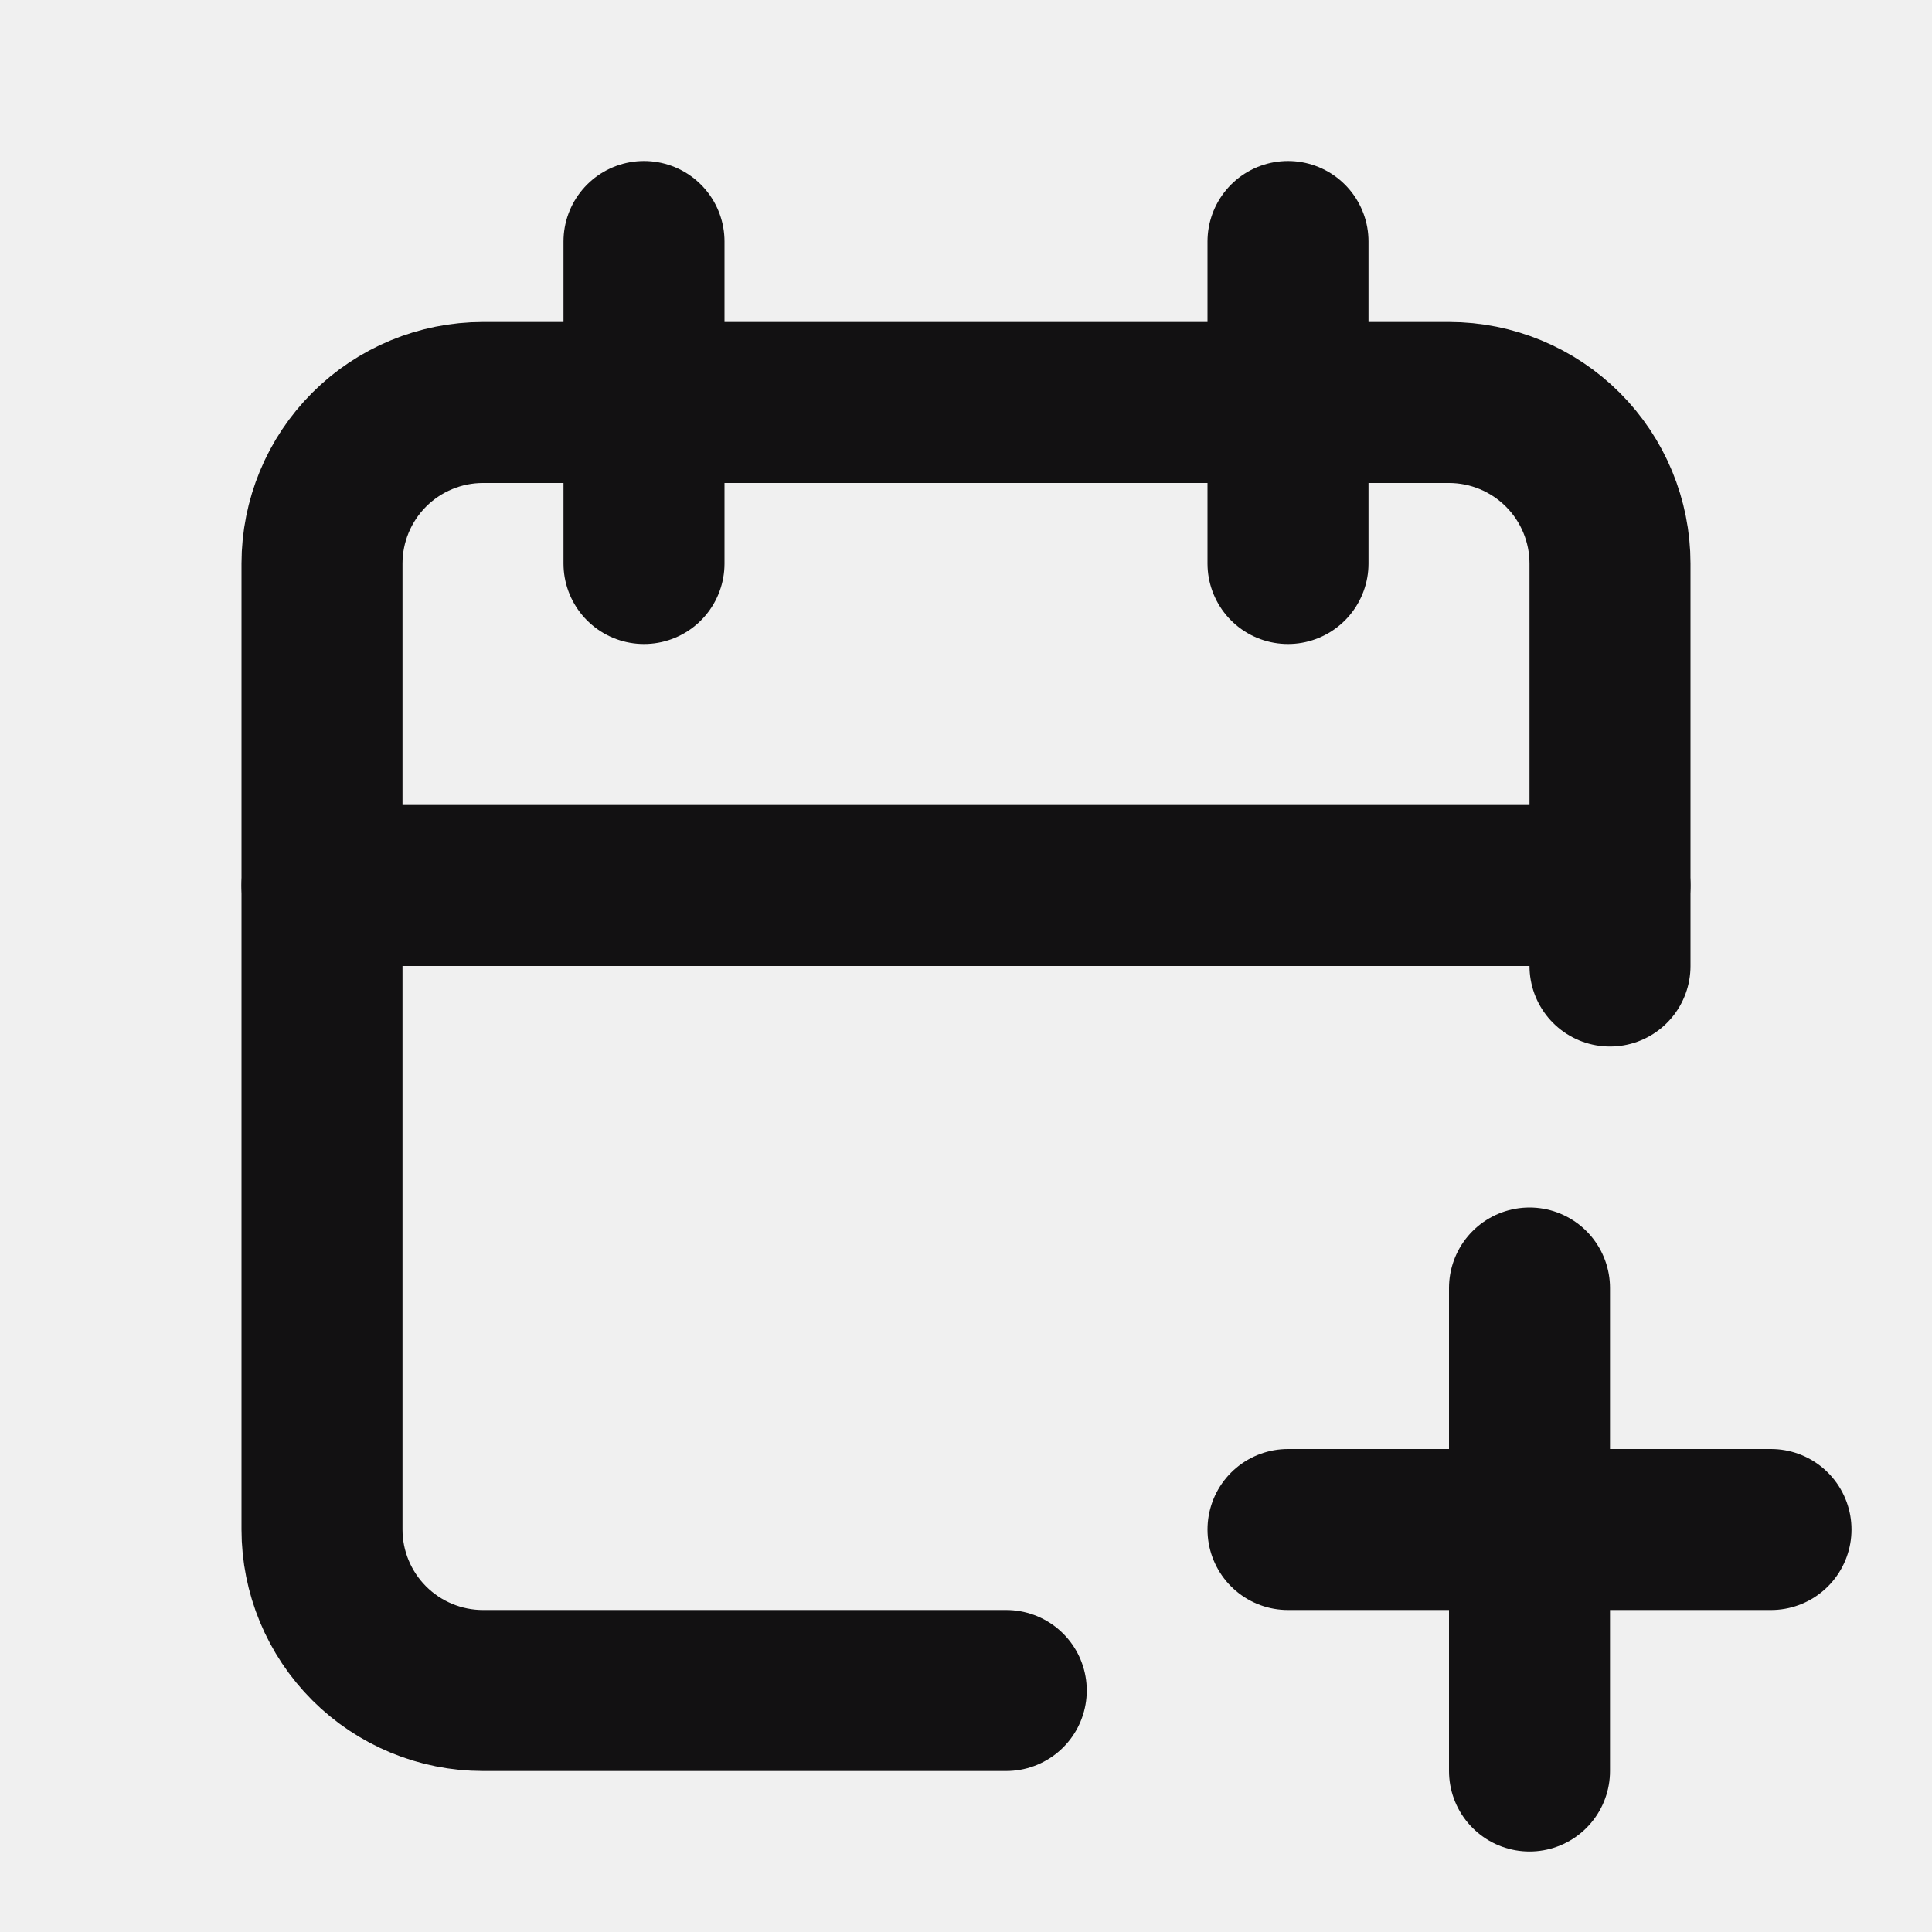
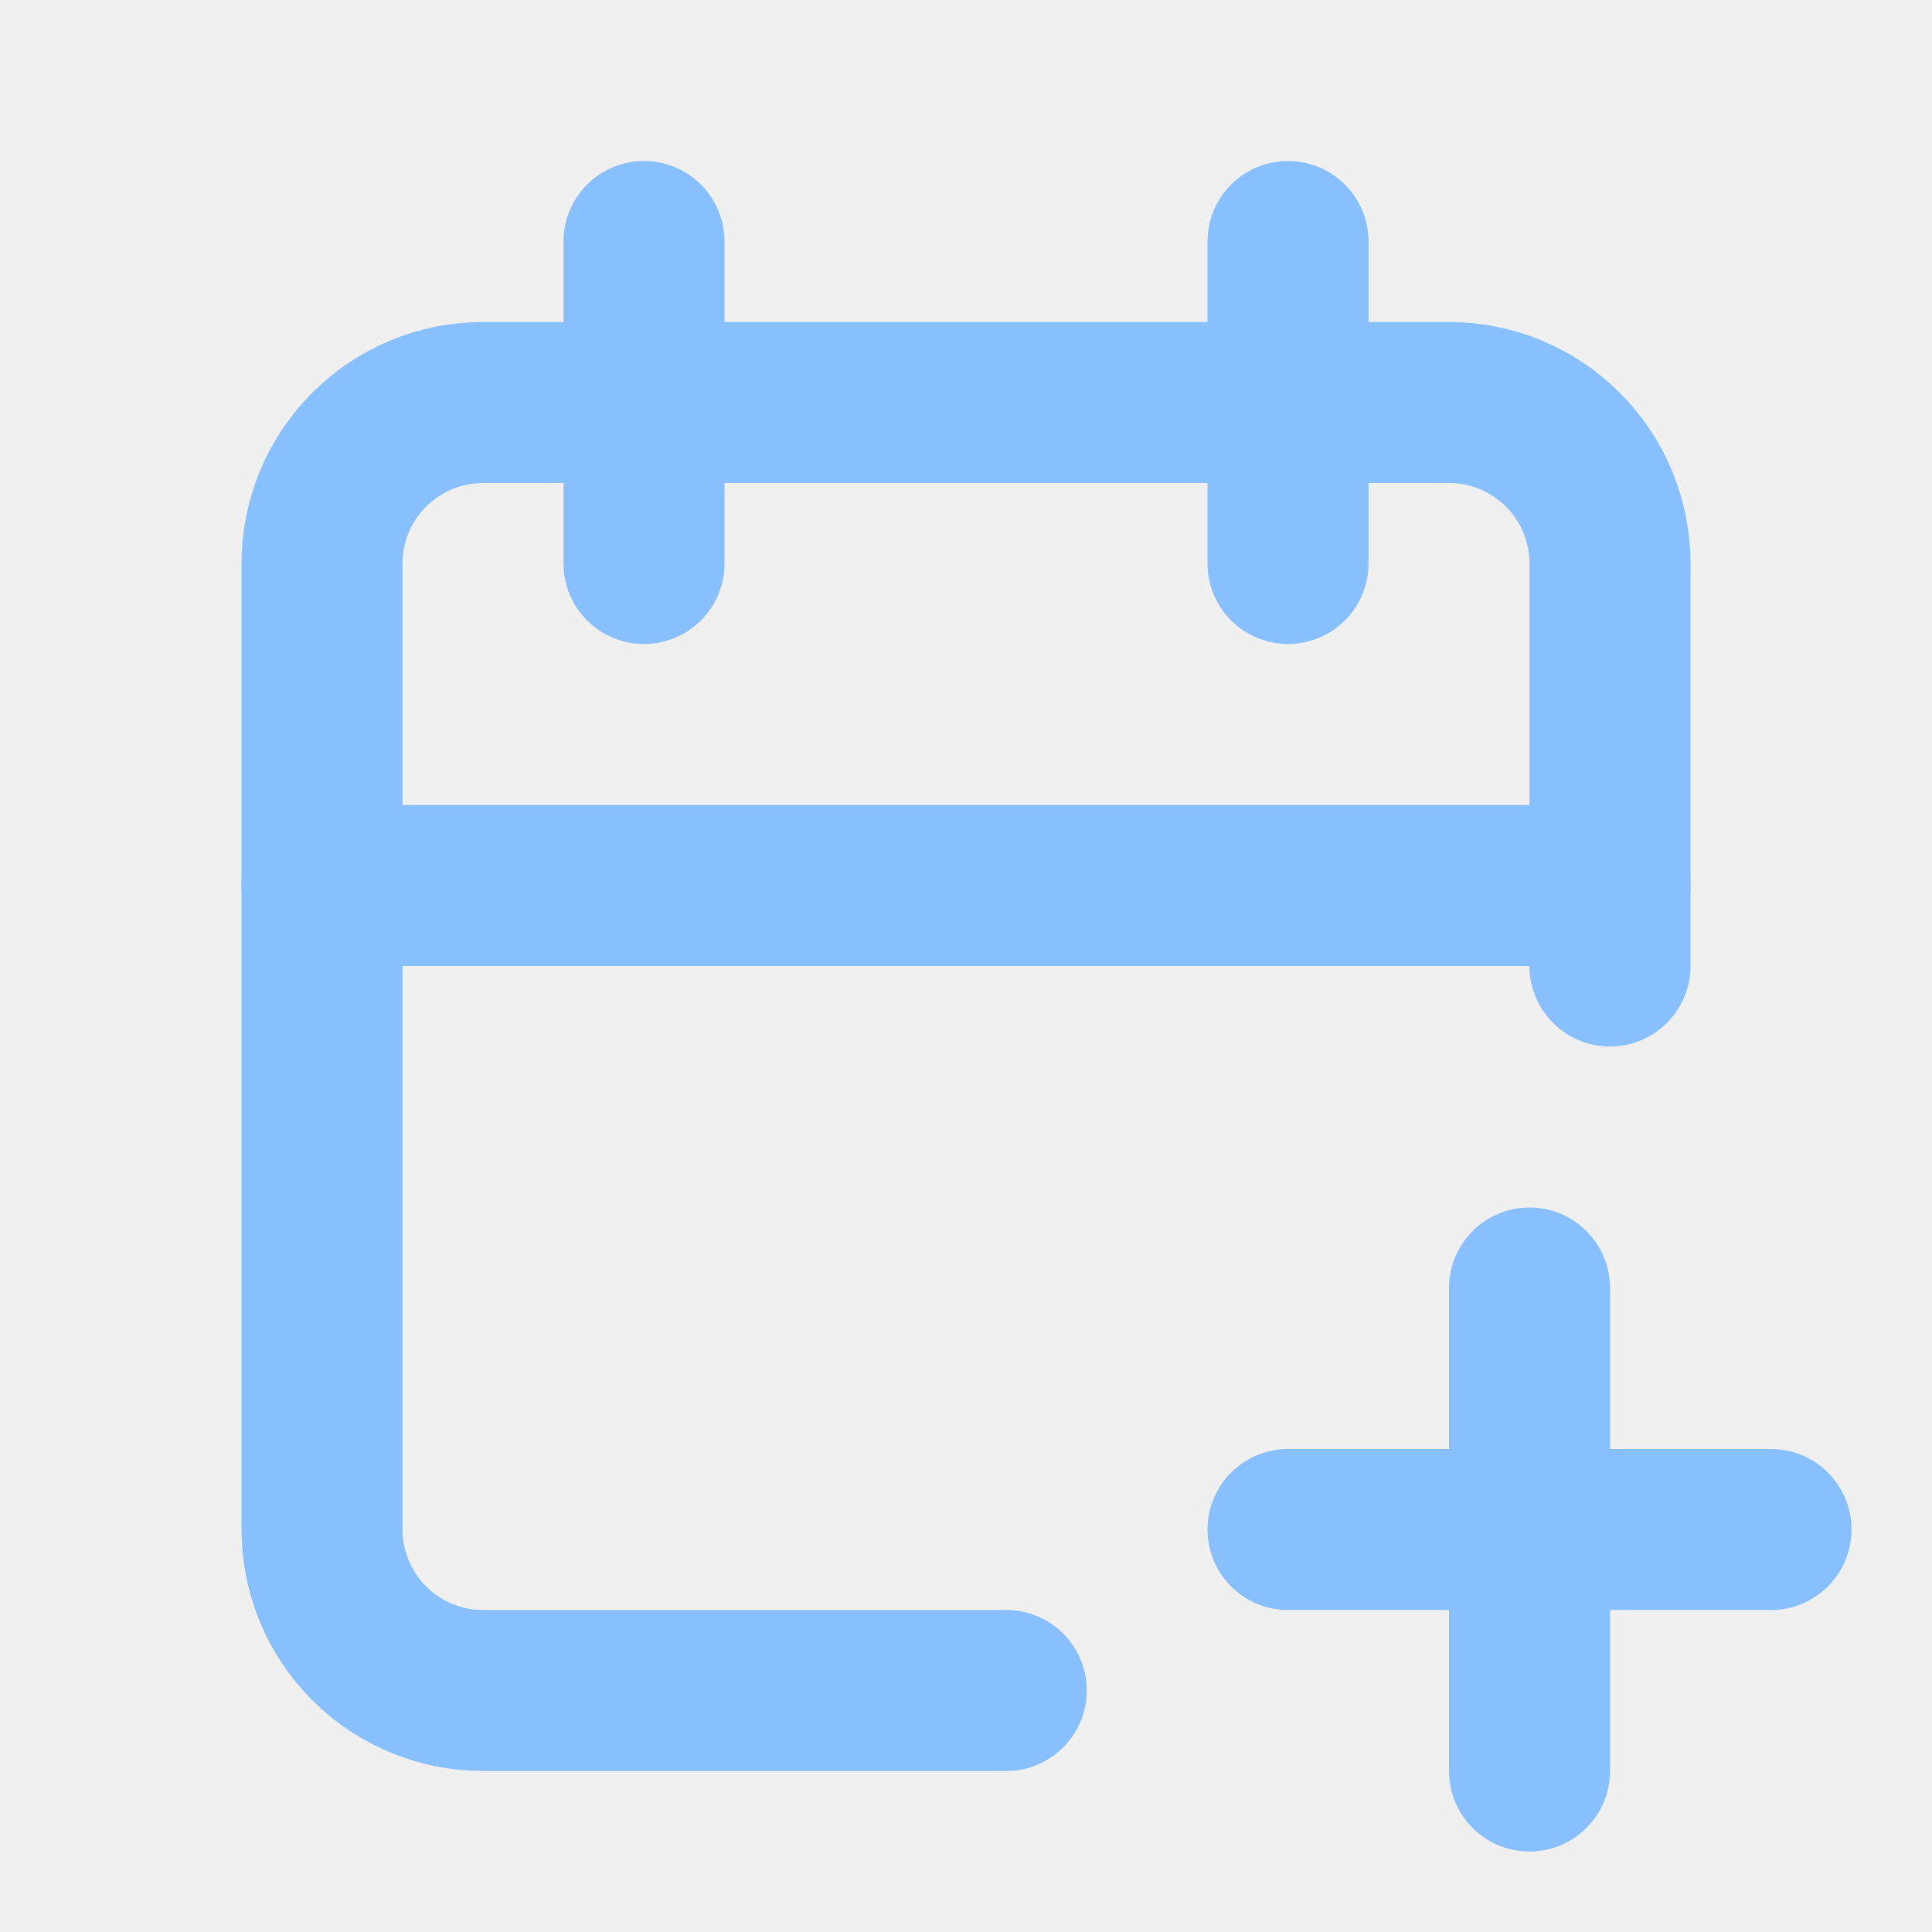
<svg xmlns="http://www.w3.org/2000/svg" width="24" height="24" viewBox="0 0 24 24" fill="none">
-   <g clip-path="url(#clip0_33_3717)">
-     <path d="M12.5 21H6C5.47 21 4.961 20.789 4.586 20.414C4.211 20.039 4 19.53 4 19V7C4 6.47 4.211 5.961 4.586 5.586C4.961 5.211 5.47 5 6 5H18C18.53 5 19.039 5.211 19.414 5.586C19.789 5.961 20 6.47 20 7V12" stroke="#121112" stroke-width="2" stroke-linecap="round" stroke-linejoin="round" />
-     <path d="M16 3V7" stroke="#121112" stroke-width="2" stroke-linecap="round" stroke-linejoin="round" />
-     <path d="M8 3V7" stroke="#121112" stroke-width="2" stroke-linecap="round" stroke-linejoin="round" />
-     <path d="M4 11H20" stroke="#121112" stroke-width="2" stroke-linecap="round" stroke-linejoin="round" />
-     <path d="M16 19H22" stroke="#121112" stroke-width="2" stroke-linecap="round" stroke-linejoin="round" />
-     <path d="M19 16V22" stroke="#121112" stroke-width="2" stroke-linecap="round" stroke-linejoin="round" />
+   <g clip-path="url(#clip0_283_1483)">
+     <path d="M12.5 21H6C5.47 21 4.961 20.789 4.586 20.414C4.211 20.039 4 19.53 4 19V7C4 6.47 4.211 5.961 4.586 5.586C4.961 5.211 5.47 5 6 5H18C18.53 5 19.039 5.211 19.414 5.586C19.789 5.961 20 6.47 20 7V12" stroke="#87BFFF" stroke-width="2" stroke-linecap="round" stroke-linejoin="round" />
+     <path d="M16 3V7" stroke="#87BFFF" stroke-width="2" stroke-linecap="round" stroke-linejoin="round" />
+     <path d="M8 3V7" stroke="#87BFFF" stroke-width="2" stroke-linecap="round" stroke-linejoin="round" />
+     <path d="M4 11H20" stroke="#87BFFF" stroke-width="2" stroke-linecap="round" stroke-linejoin="round" />
+     <path d="M16 19H22" stroke="#87BFFF" stroke-width="2" stroke-linecap="round" stroke-linejoin="round" />
+     <path d="M19 16V22" stroke="#87BFFF" stroke-width="2" stroke-linecap="round" stroke-linejoin="round" />
  </g>
  <defs>
-     <clipPath id="clip0_33_3717">
+     <clipPath id="clip0_283_1483">
      <rect width="24" height="24" fill="white" />
    </clipPath>
  </defs>
</svg>
